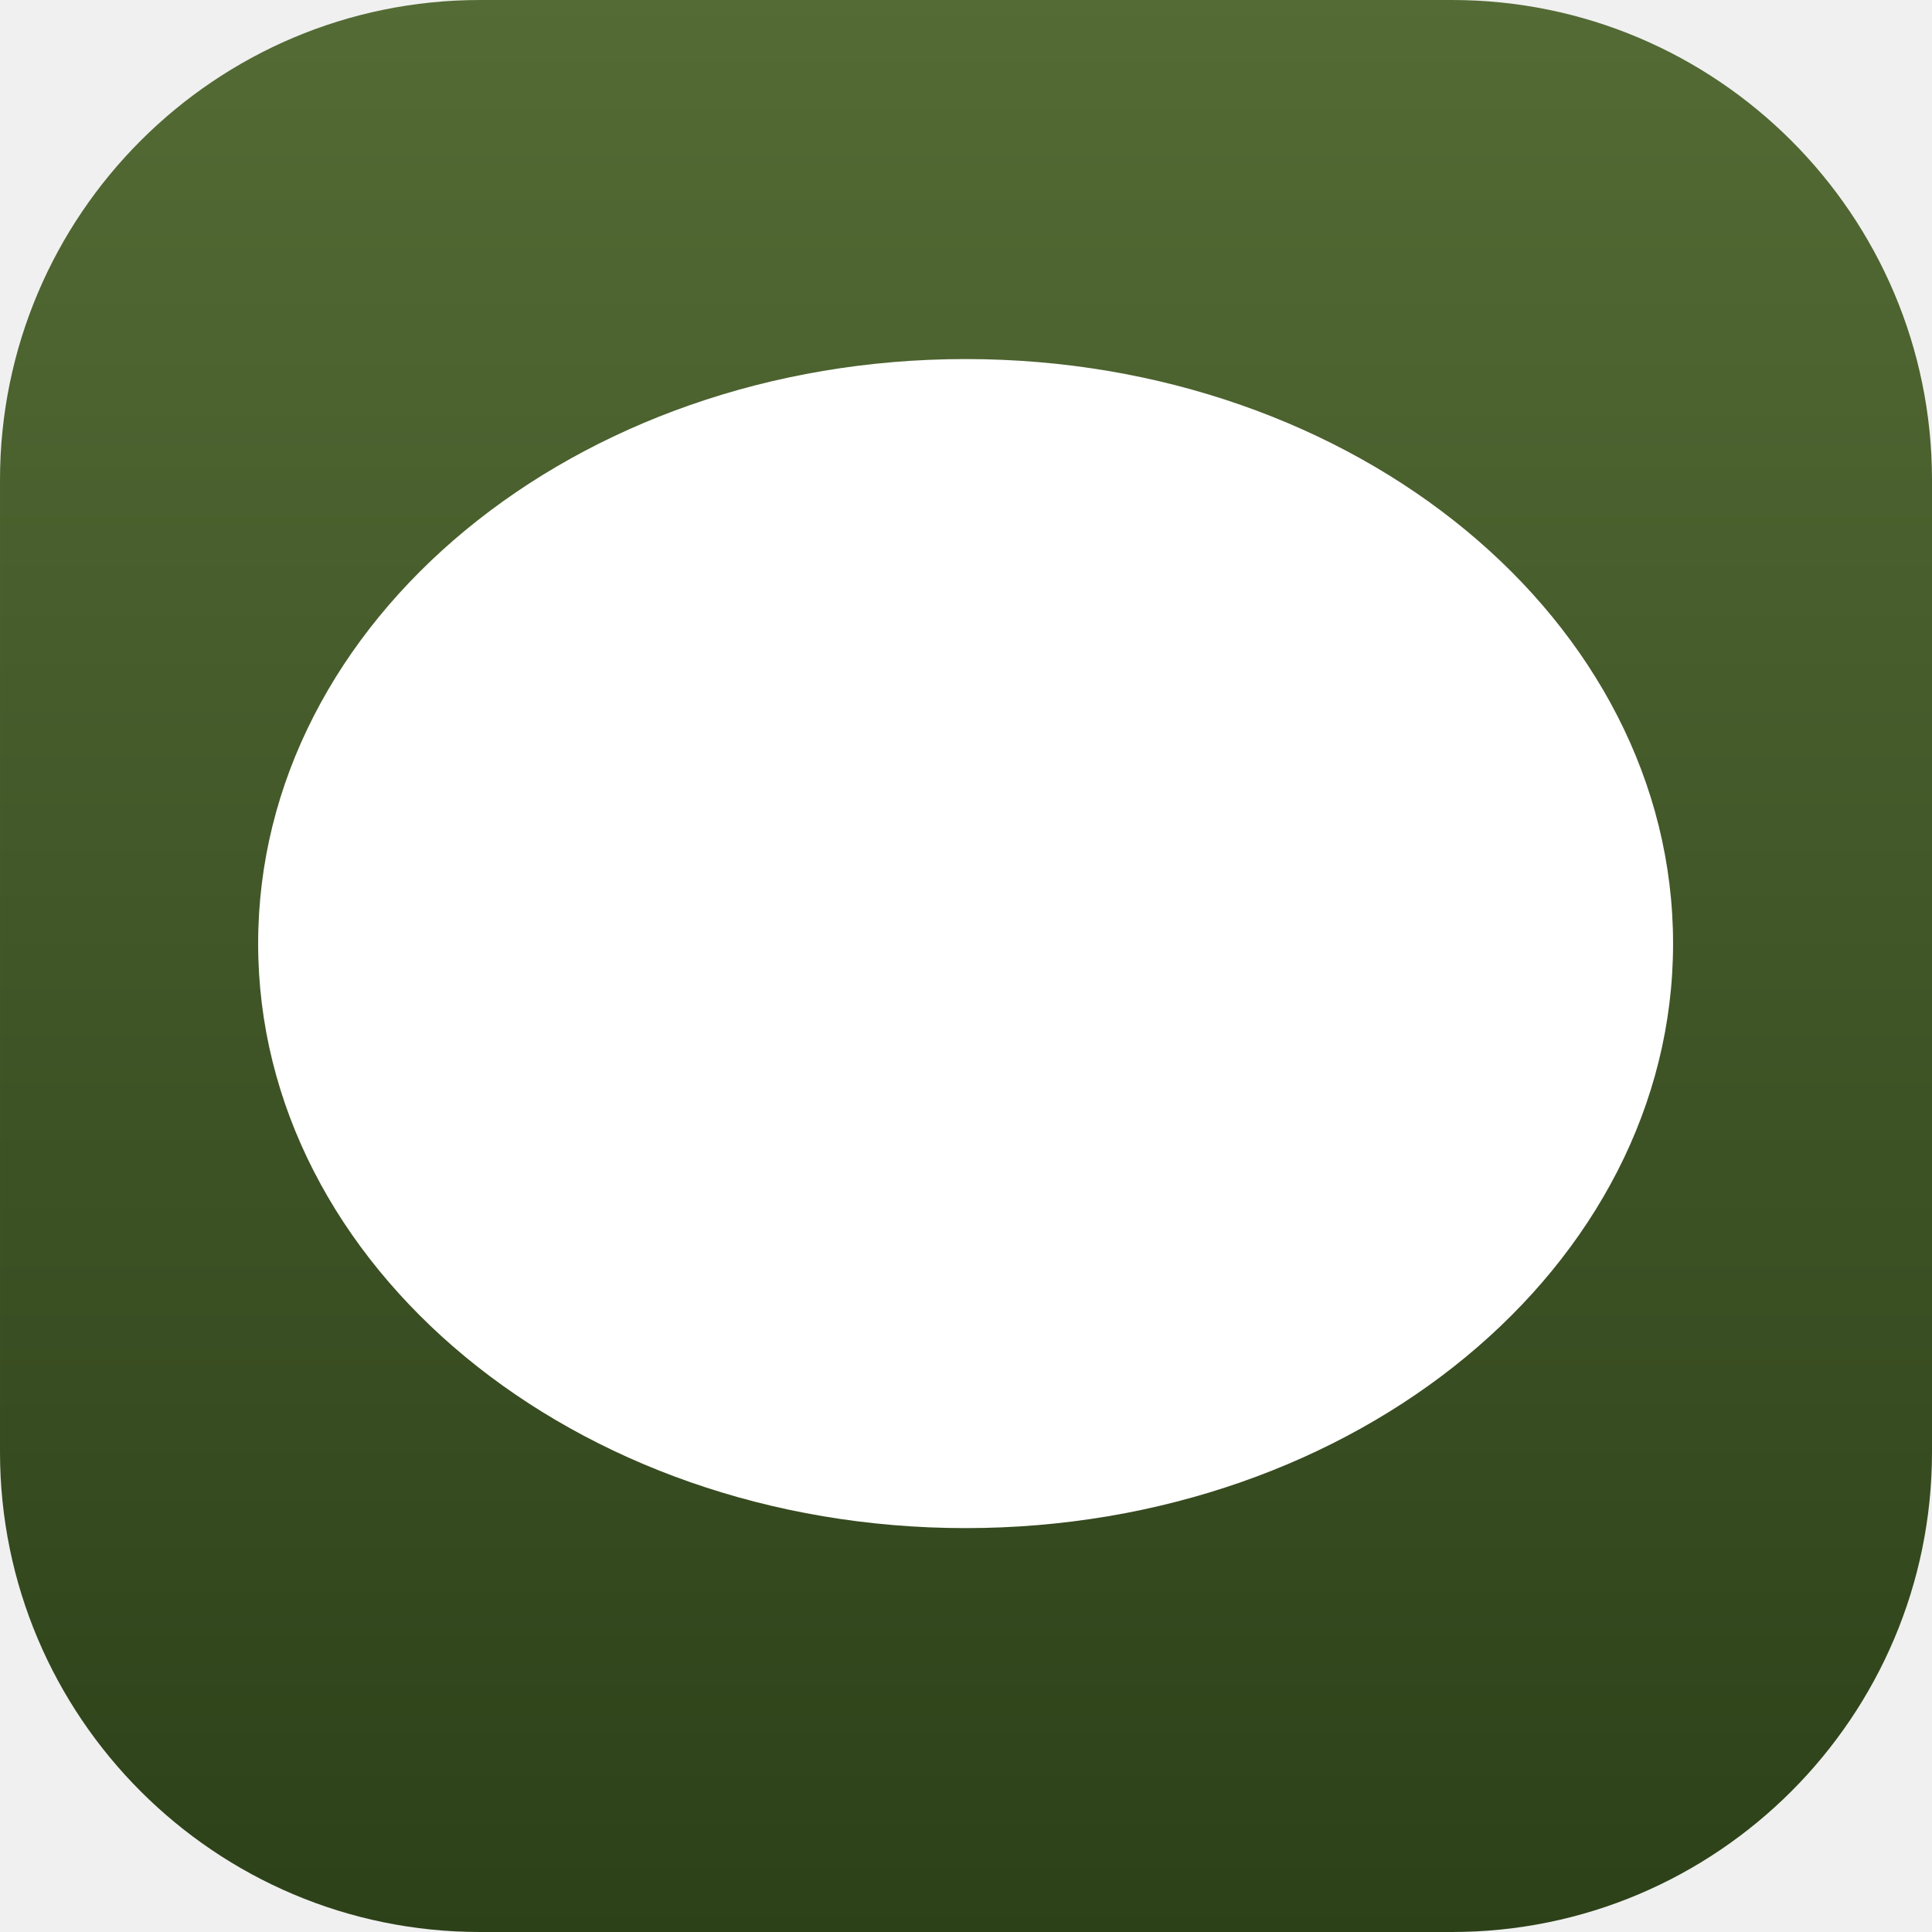
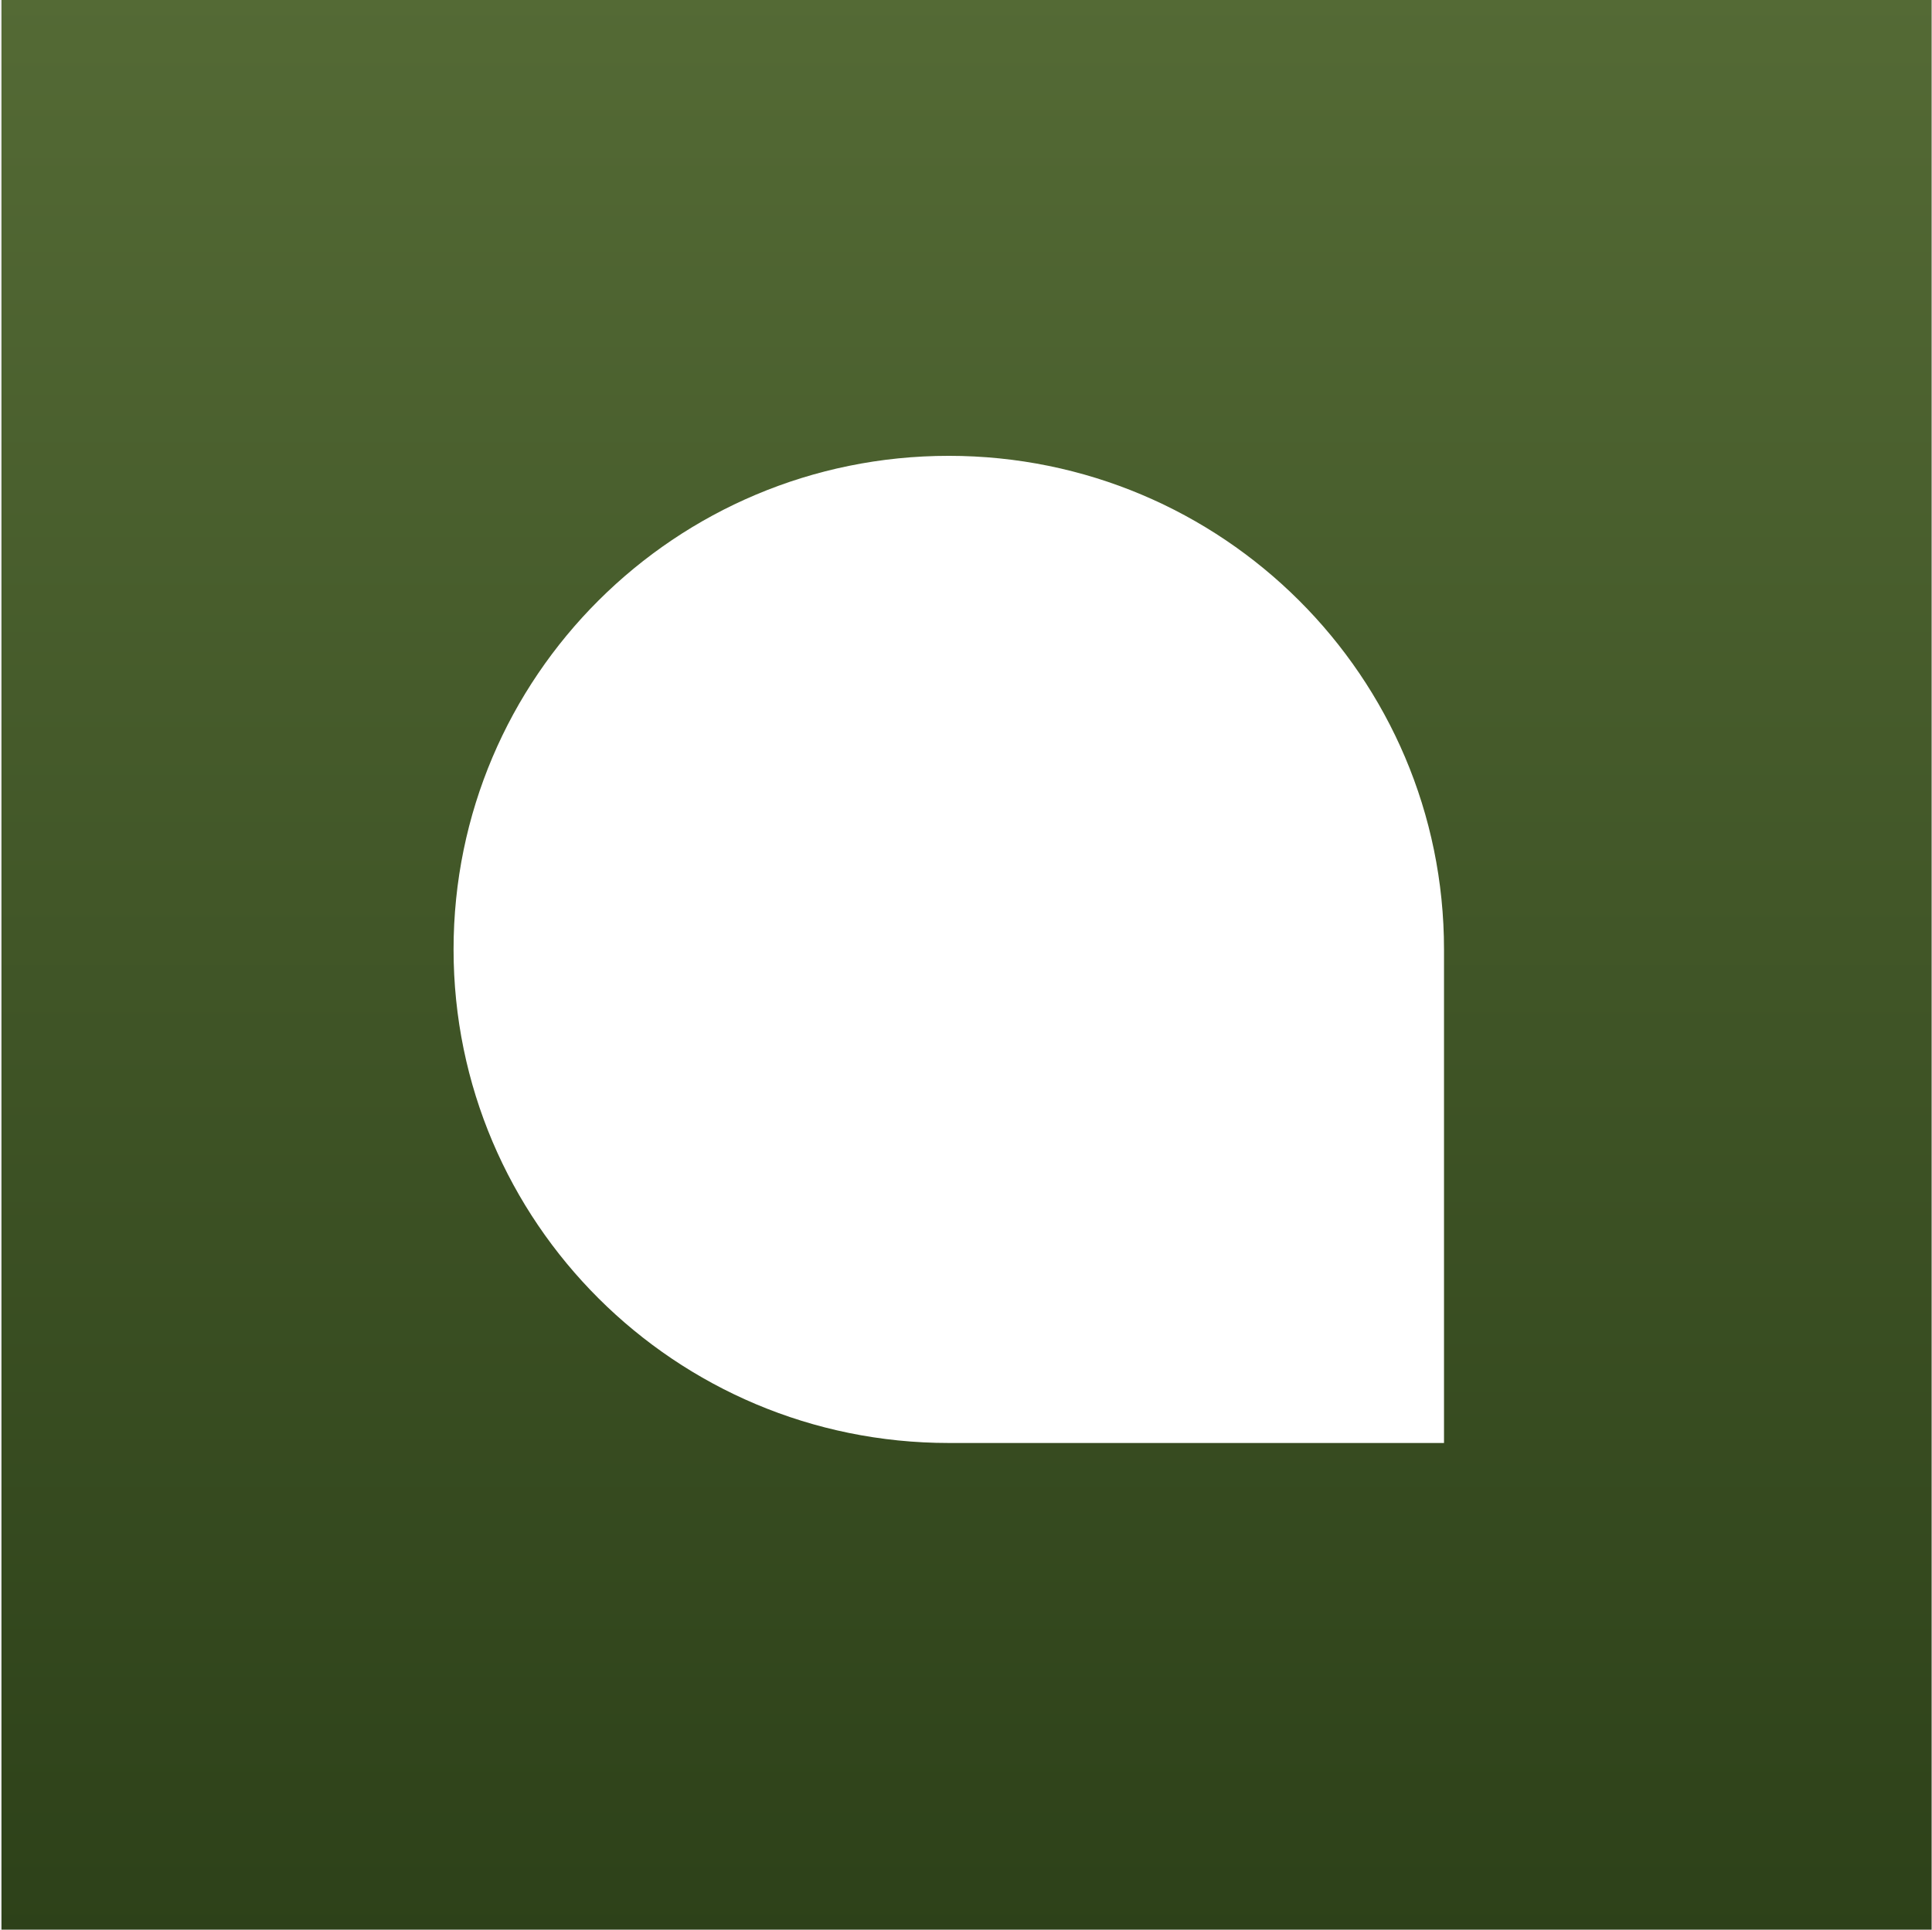
- <svg xmlns="http://www.w3.org/2000/svg" width="100%" height="100%" viewBox="0 0 5000 5000" version="1.1" xml:space="preserve" style="fill-rule:evenodd;clip-rule:evenodd;stroke-linejoin:round;stroke-miterlimit:2;">
-   <path d="M3757.67,5000c685.662,0 1242.33,-556.671 1242.33,-1242.33l0,-2515.33c0,-685.662 -556.671,-1242.33 -1242.33,-1242.33l-2515.33,0c-685.662,0 -1242.33,556.671 -1242.33,1242.33l0,2515.33c0,685.662 556.671,1242.33 1242.33,1242.33l2515.33,0Z" style="fill:url(#_Linear1);" />
-   <ellipse cx="2498.99" cy="2441.99" rx="1830.91" ry="1512.74" style="fill:#fff;" />
+ <svg xmlns="http://www.w3.org/2000/svg" width="100%" height="100%" viewBox="0 0 1025 1024" version="1.1" xml:space="preserve" style="fill-rule:evenodd;clip-rule:evenodd;stroke-linejoin:round;stroke-miterlimit:2;">
+   <g transform="matrix(1,0,0,1,-45,0)">
+     <g transform="matrix(1,0,0,1,45.7855,0)">
+       <g id="Icon-App-1024x1024-1x" transform="matrix(1,0,0,1,-420.744,-1810.66)">
+         <rect x="420.744" y="1810.66" width="1024" height="1024" style="fill:none;" />
+         <g id="Icon-App-1024x1024-1x1" transform="matrix(9.48148,0,0,9.48148,932.744,2322.66)">
+           <g transform="matrix(1,0,0,1,-54,-54)">
+             <clipPath id="_clip1">
+               <rect x="0" y="0" width="108" height="108" />
+             </clipPath>
+             <g clip-path="url(#_clip1)">
+               <path d="M0,-0.088L108,0L108,108L0,108L0,-0.088" style="fill:url(#_Linear2);" />
+               <g transform="matrix(0.226004,0,0,0.225305,-1173.63,-172.506)">
+                 <path d="M5550.11,1001.5C5550.11,933.784 5495.22,878.89 5427.5,878.89C5359.78,878.89 5304.89,933.784 5304.89,1001.5C5304.89,1069.22 5359.78,1124.11 5427.5,1124.11L5550.11,1124.11L5550.11,1001.5Z" style="fill:white;" />
+               </g>
+             </g>
+           </g>
+         </g>
+       </g>
+     </g>
+   </g>
  <defs>
-     <linearGradient id="_Linear1" x1="0" y1="0" x2="1" y2="0" gradientUnits="userSpaceOnUse" gradientTransform="matrix(3.07111e-13,5000,-5000,3.05216e-13,2500,1.13687e-13)">
-       <stop offset="0" style="stop-color:#546b35;stop-opacity:1" />
-       <stop offset="1" style="stop-color:#2d4119;stop-opacity:1" />
+     <linearGradient id="_Linear2" x1="0" y1="0" x2="1" y2="0" gradientUnits="userSpaceOnUse" gradientTransform="matrix(6.61447e-15,108.023,-108.111,6.61988e-15,54.0369,-0.0168596)">
+       <stop offset="0" style="stop-color:rgb(84,106,53);stop-opacity:1" />
+       <stop offset="1" style="stop-color:rgb(45,65,25);stop-opacity:1" />
    </linearGradient>
  </defs>
</svg>
